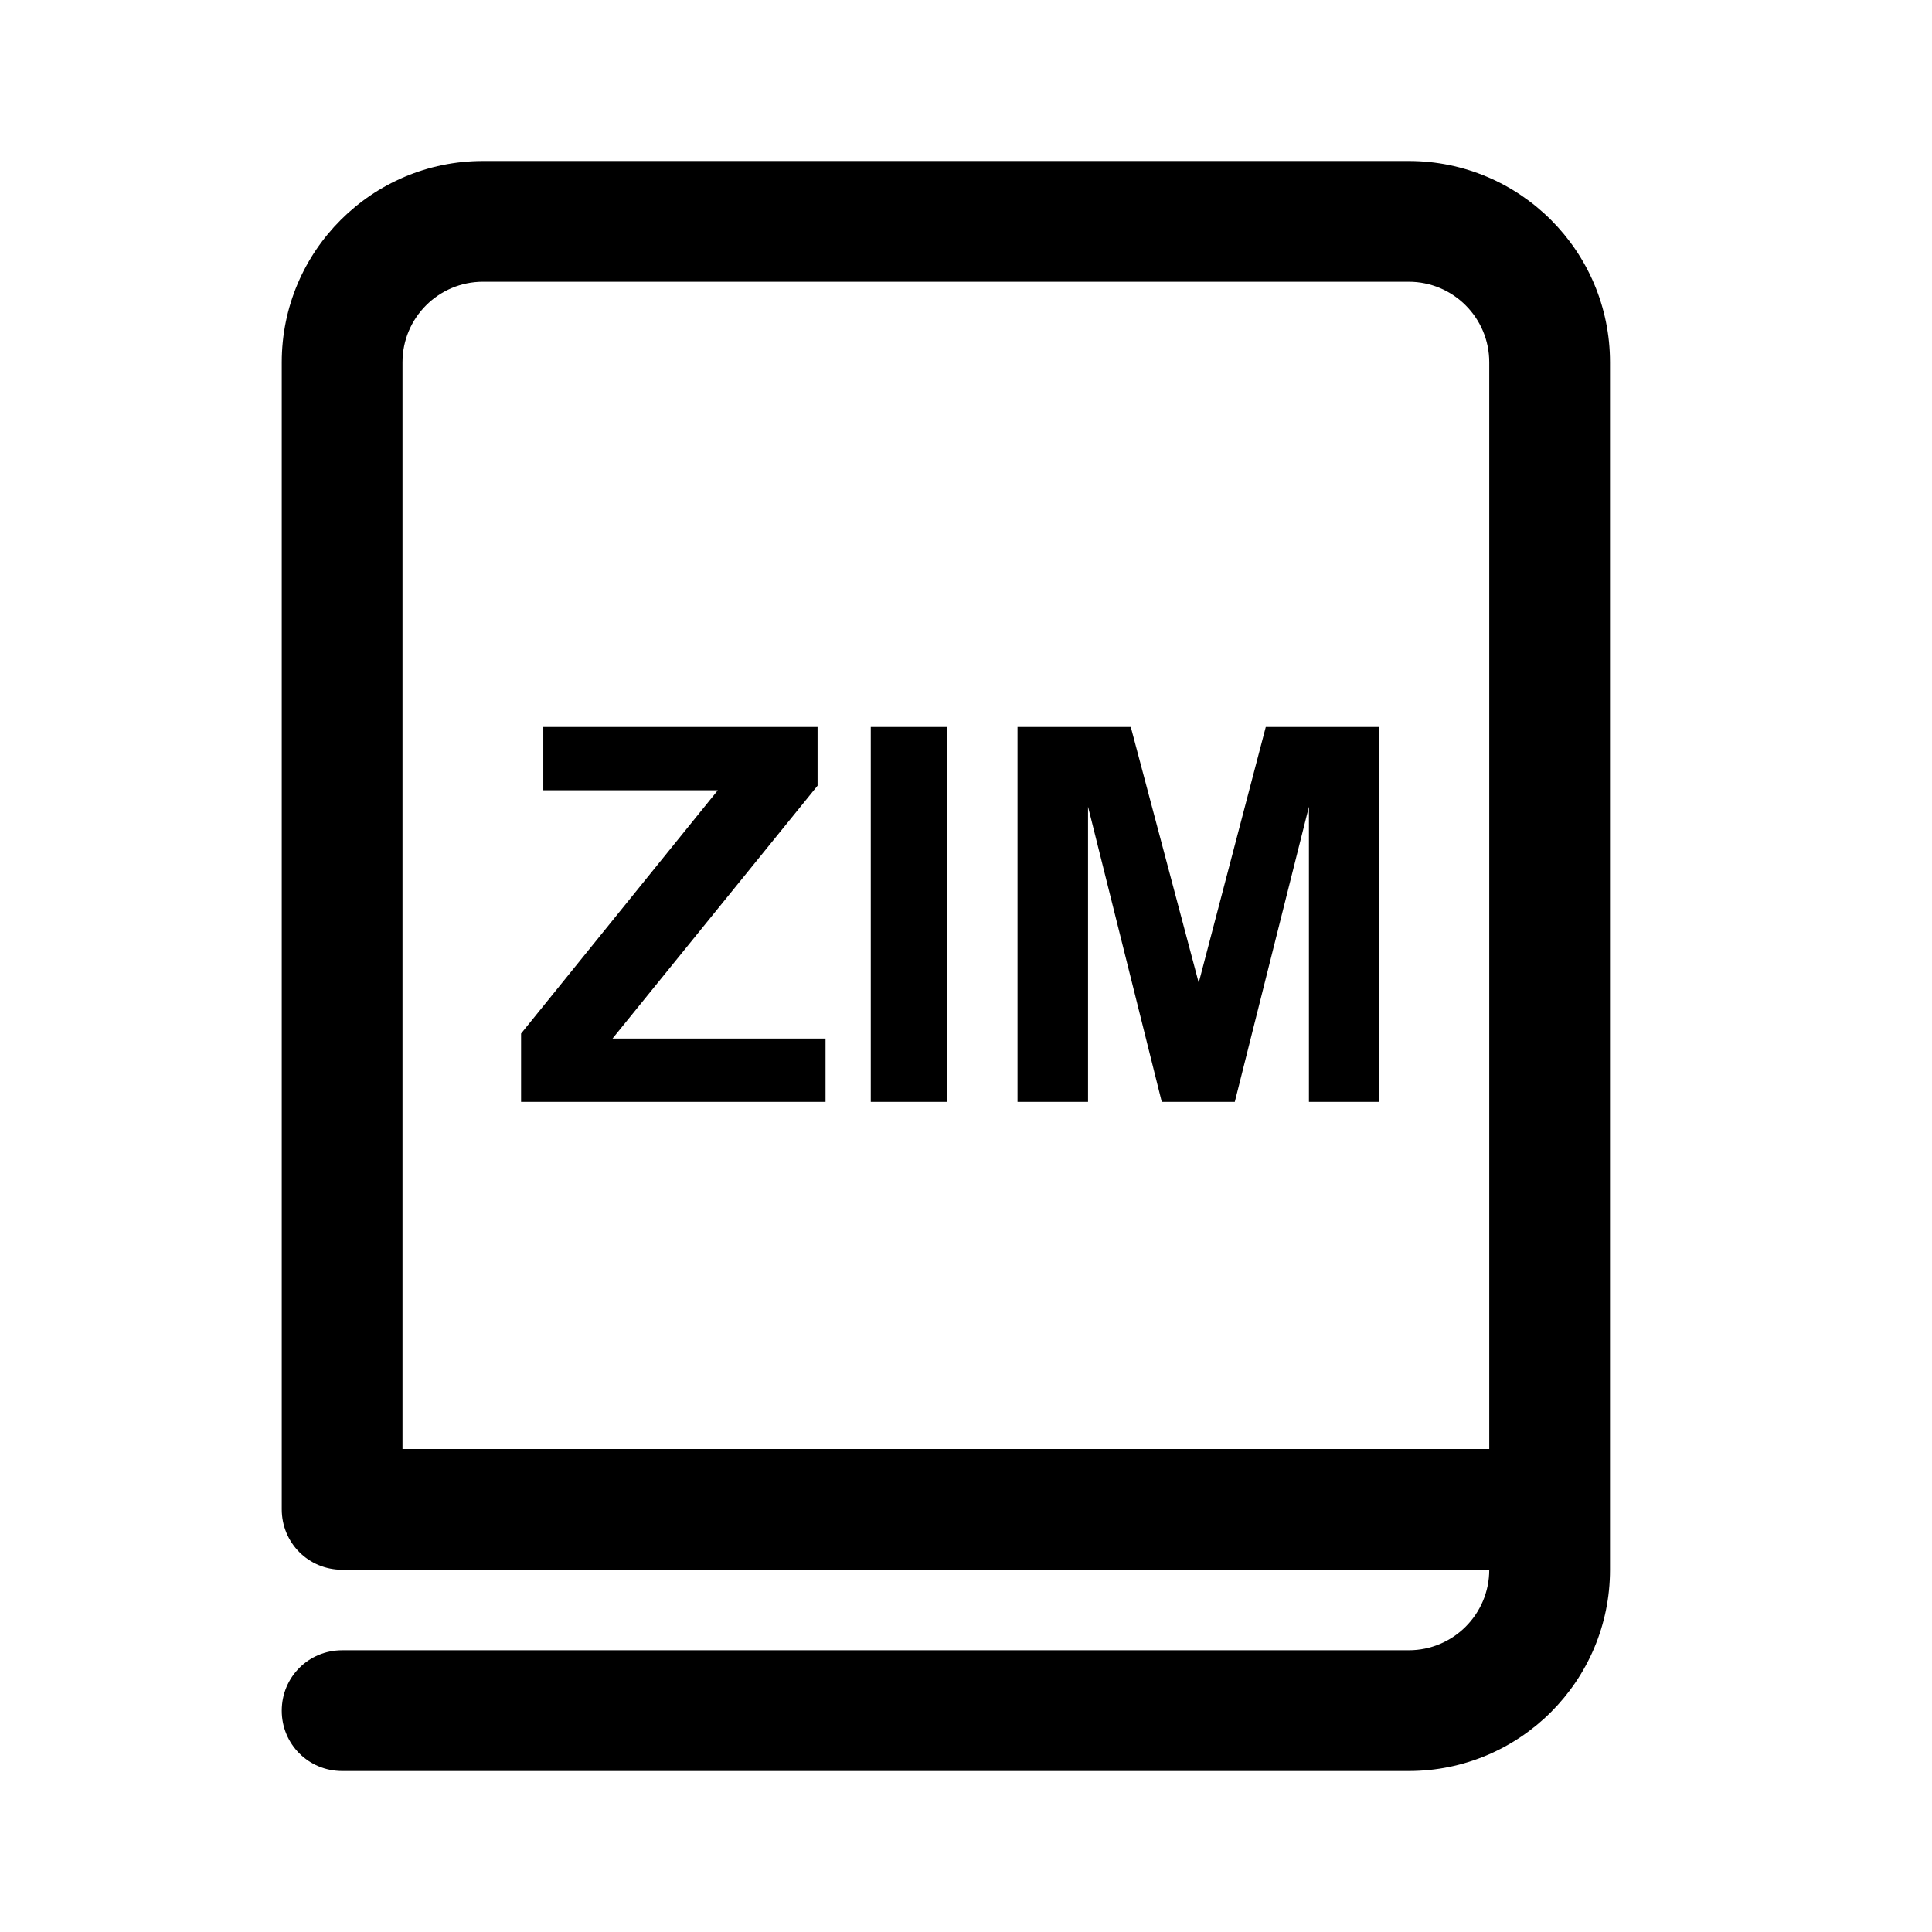
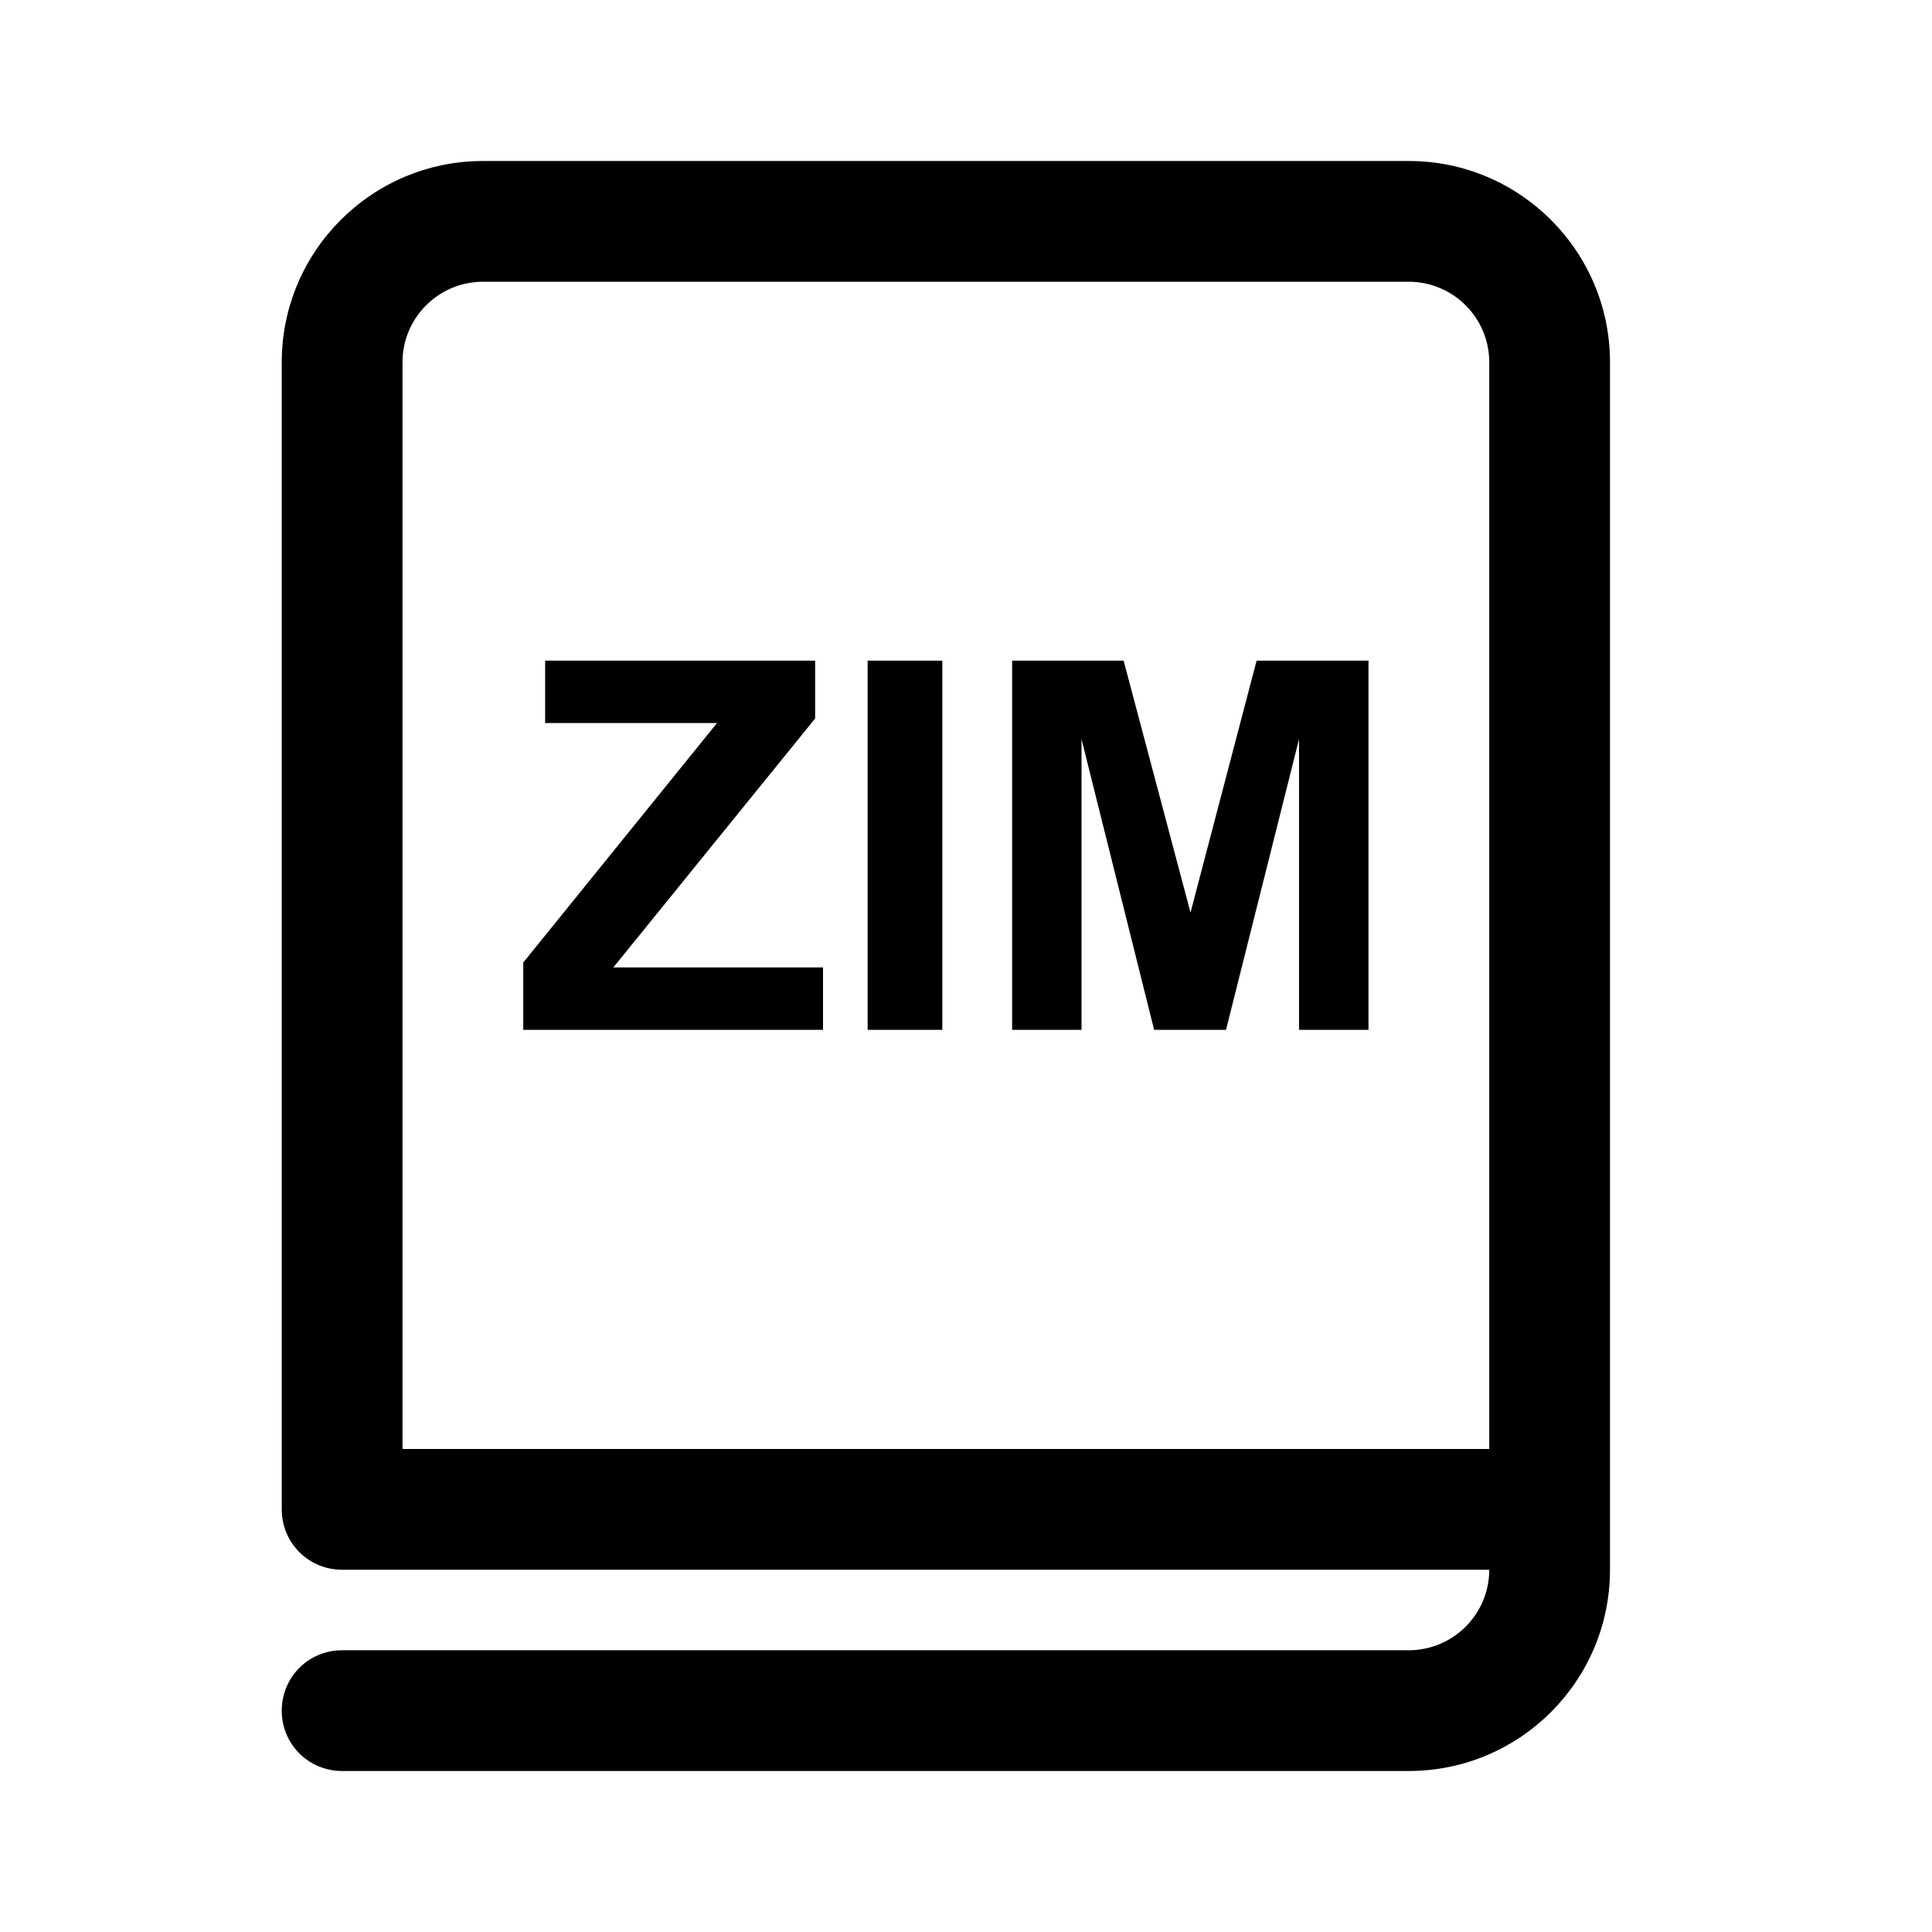
<svg xmlns="http://www.w3.org/2000/svg" width="24" height="24" viewBox="0 0 24 24">
-   <path d="M20 4.5V19.5C20 20.88 18.88 22 17.5 22H4.251C3.833 22 3.5 21.667 3.5 21.251C3.5 20.833 3.833 20.5 4.251 20.5H17.5C18.052 20.5 18.5 20.052 18.5 19.5H4.251C3.833 19.5 3.5 19.167 3.5 18.749V4.5C3.5 3.12 4.62 2 6 2H17.5C18.88 2 20 3.12 20 4.5ZM18.5 18V4.5C18.5 3.948 18.052 3.5 17.5 3.5H6C5.448 3.5 5 3.948 5 4.5V18ZM12.64 13.688V9.031H14.047L14.891 12.208L15.724 9.031H17.136V13.688H16.26V10.021L15.339 13.688H14.432L13.516 10.021V13.688ZM6.473 13.688V12.839L8.917 9.817H6.749V9.031H10.156V9.76L7.609 12.901H10.255V13.688ZM10.817 13.688V9.031H11.76V13.688Z" />
+   <path d="M20.0 4.5V19.5C20.0 20.88 18.88 22 17.5 22H4.251C3.833 22 3.5 21.667 3.5 21.251C3.5 20.833 3.833 20.5 4.251 20.5H17.5C18.052 20.5 18.5 20.052 18.5 19.5H4.251C3.833 19.5 3.5 19.167 3.5 18.749V4.5C3.5 3.12 4.62 2.0 6.0 2.0H17.5C18.88 2.0 20.0 3.12 20.0 4.5ZM18.5 18.0V4.5C18.5 3.948 18.052 3.5 17.5 3.5H6.0C5.448 3.5 5.0 3.948 5.0 4.5V18.0ZM12.573 12.793V8.207H13.958L14.789 11.336L15.61 8.207H17.0V12.793H16.137V9.182L15.23 12.793H14.337L13.435 9.182V12.793ZM6.5 12.793V11.957L8.907 8.982H6.772V8.207H10.126V8.925L7.619 12.018H10.224V12.793ZM10.778 12.793V8.207H11.706V12.793Z" />
</svg>
